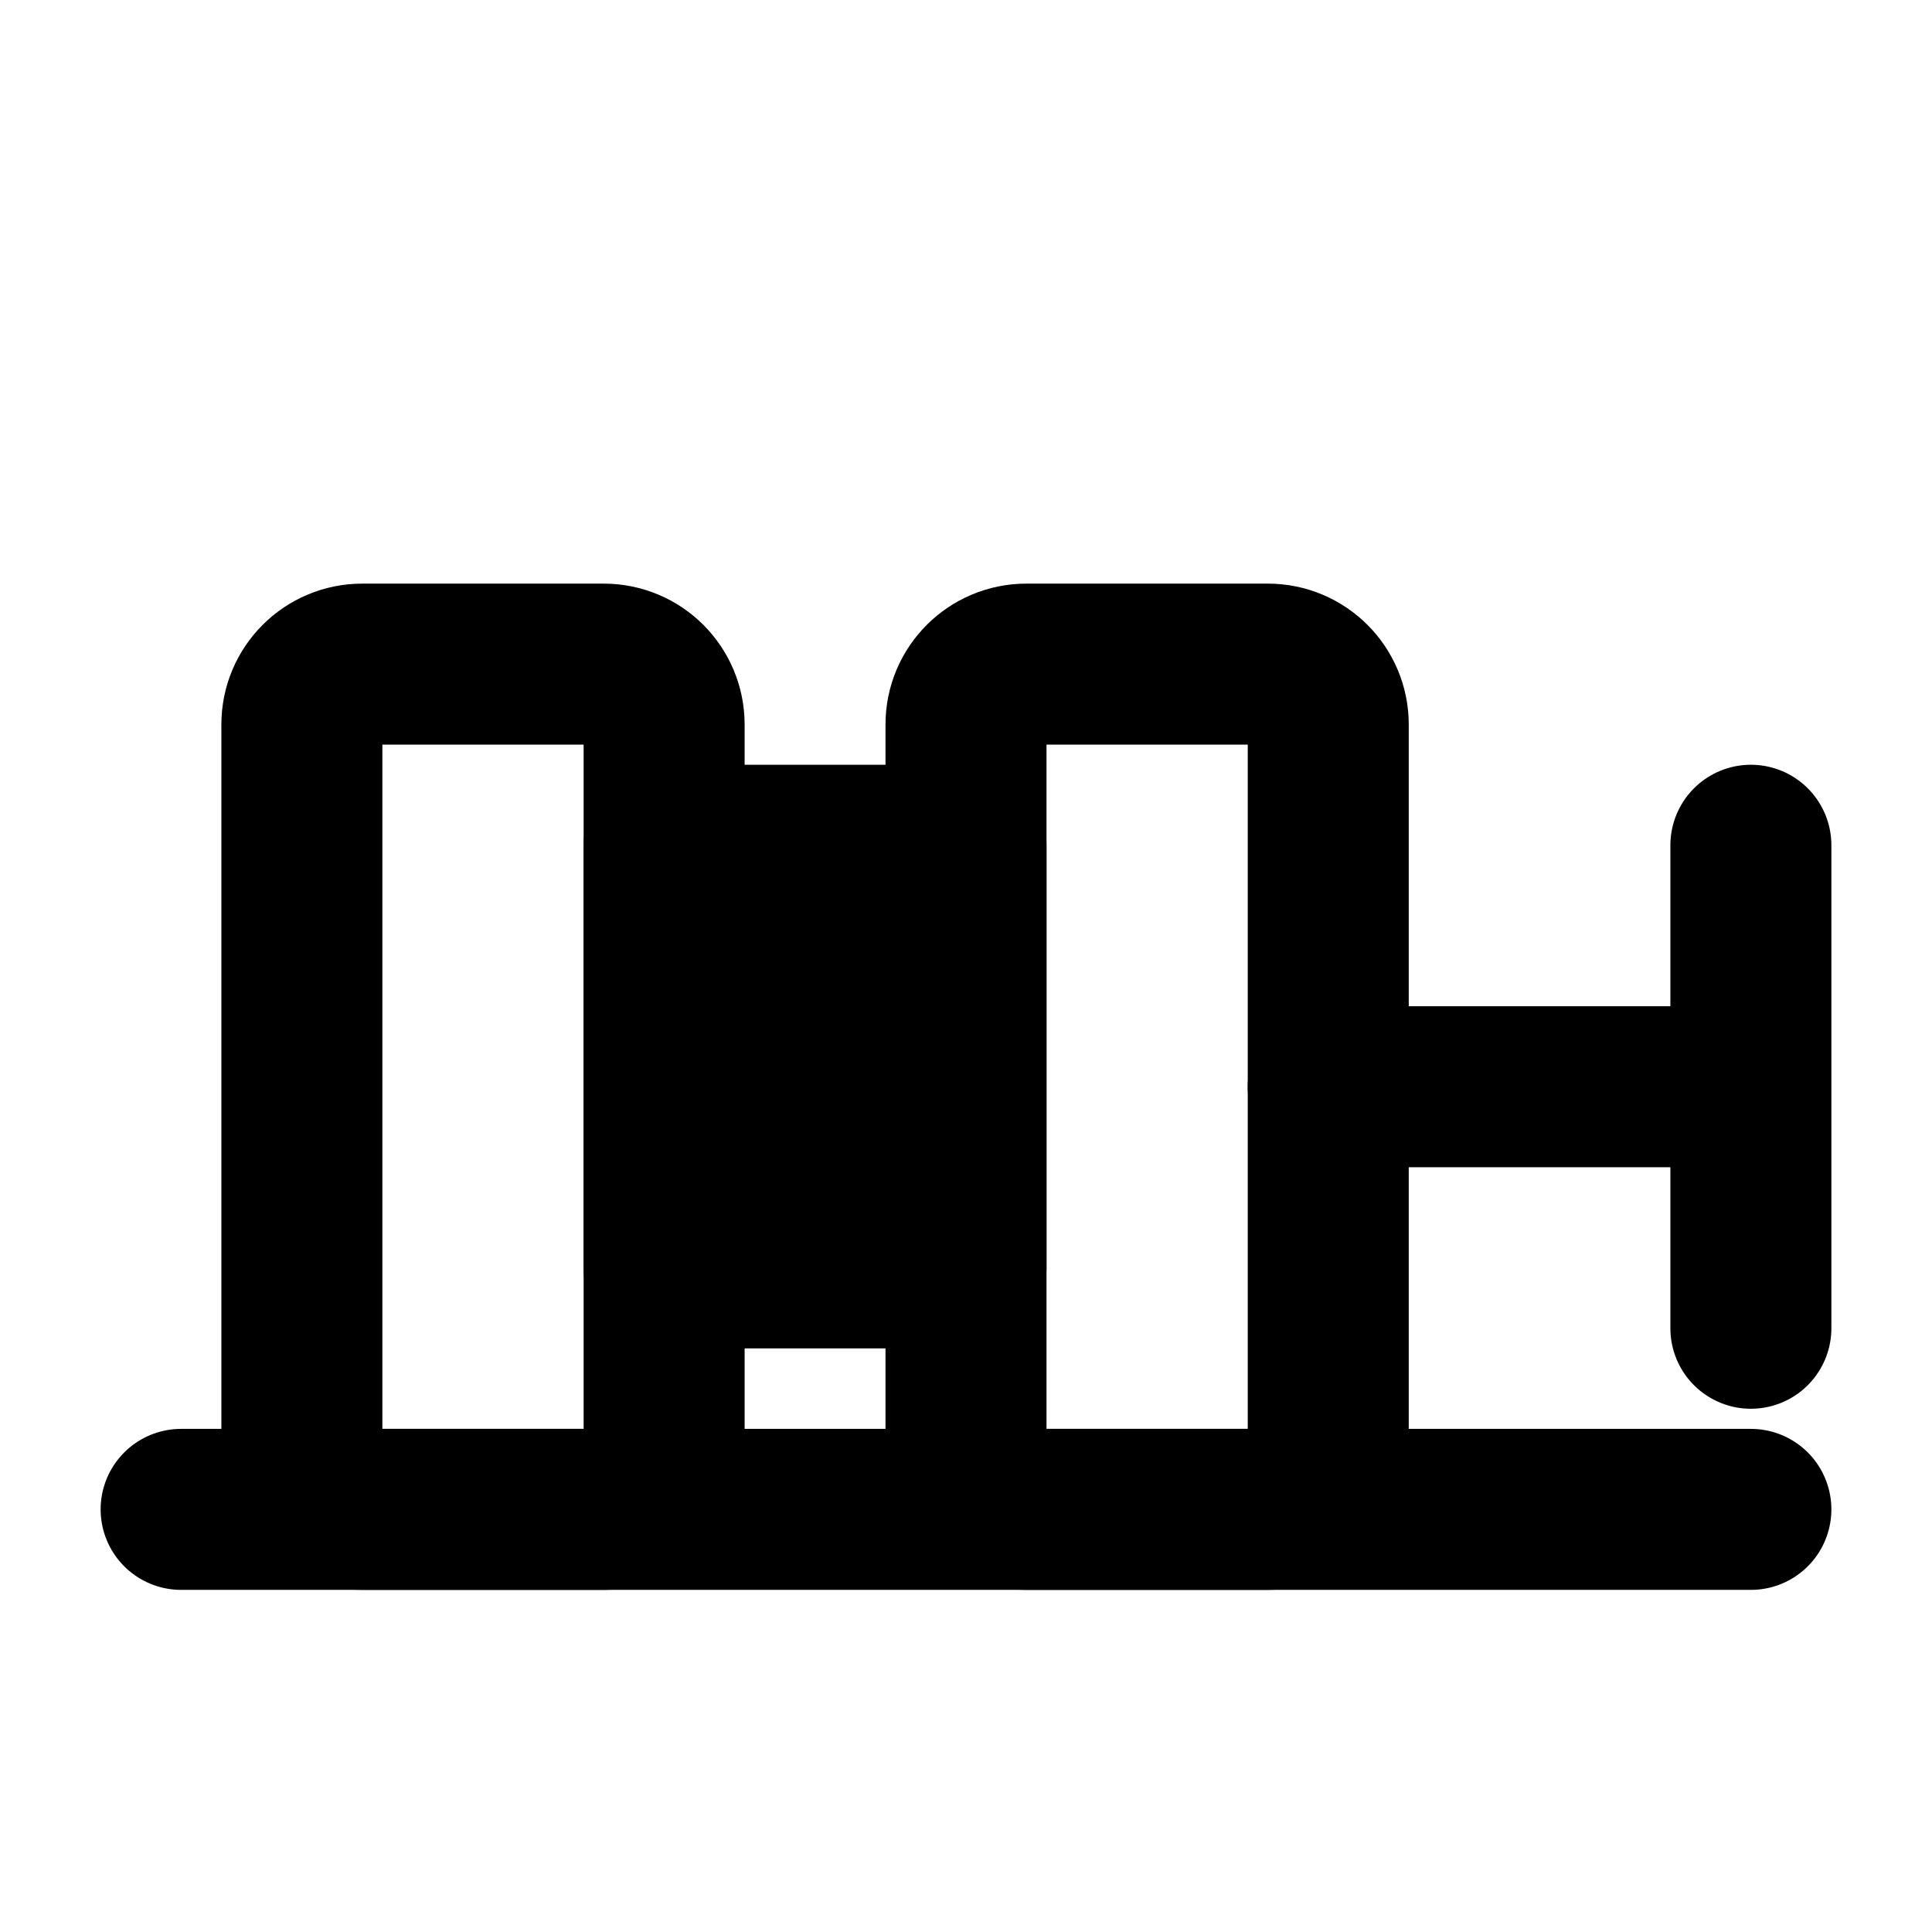
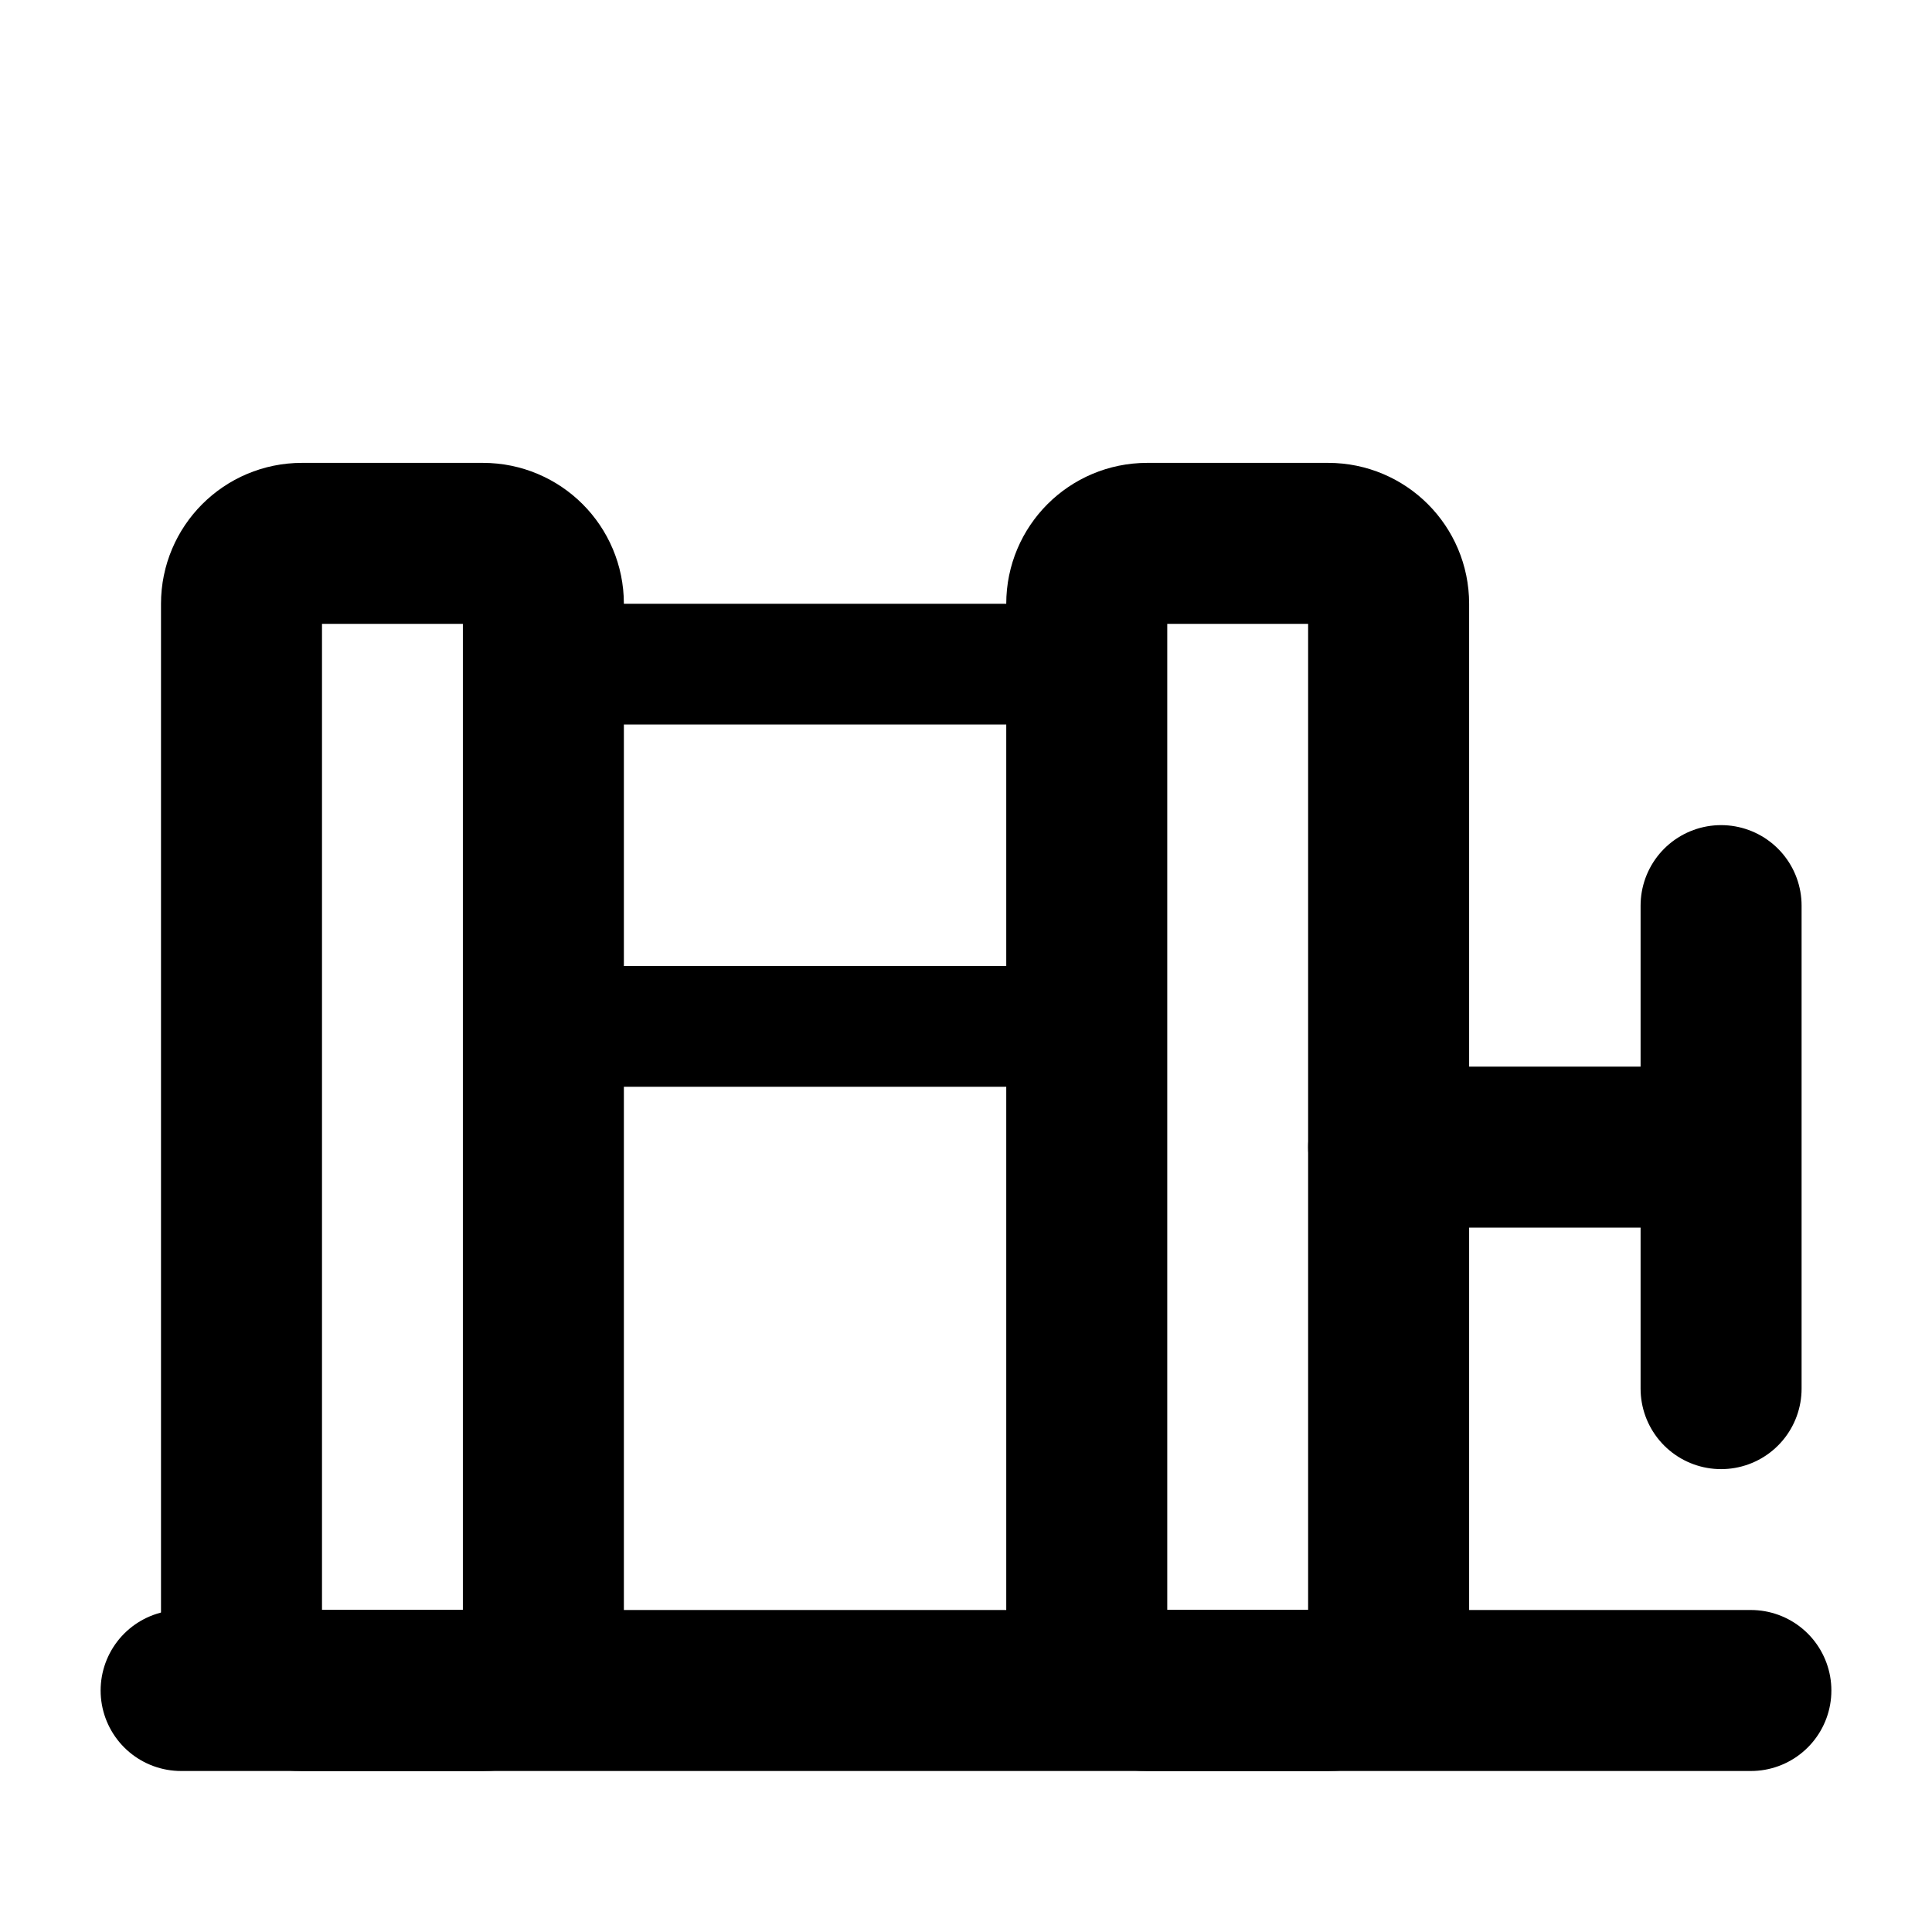
<svg xmlns="http://www.w3.org/2000/svg" viewBox="0 0 24 24" fill="none" stroke="currentColor" stroke-width="2" stroke-linecap="round" stroke-linejoin="round">
-   <path d="M2.25 18.75H21.75" />
-   <rect x="3.75" y="8.25" width="4.5" height="10.5" rx="0.75" />
-   <rect x="12" y="8.25" width="4.5" height="10.5" rx="0.75" />
-   <path d="M16.5 13.5H21.75M21.75 10.5V16.5" />
-   <rect fill="currentColor" x="8.25" y="10.5" width="3.75" height="5.25" />
+   <path d="M2.25 21H21.75" />
+   <rect x="3" y="6.75" width="3.75" height="14.25" rx="0.75" />
+   <rect x="13.5" y="6.75" width="3.75" height="14.25" rx="0.75" />
+   <path d="M17.25 14.25H21.38M21.38 11.25V17.25" />
+   <path stroke-width="1.5" d="M6.75 8.25H13.5V12.75H6.75" />
</svg>
